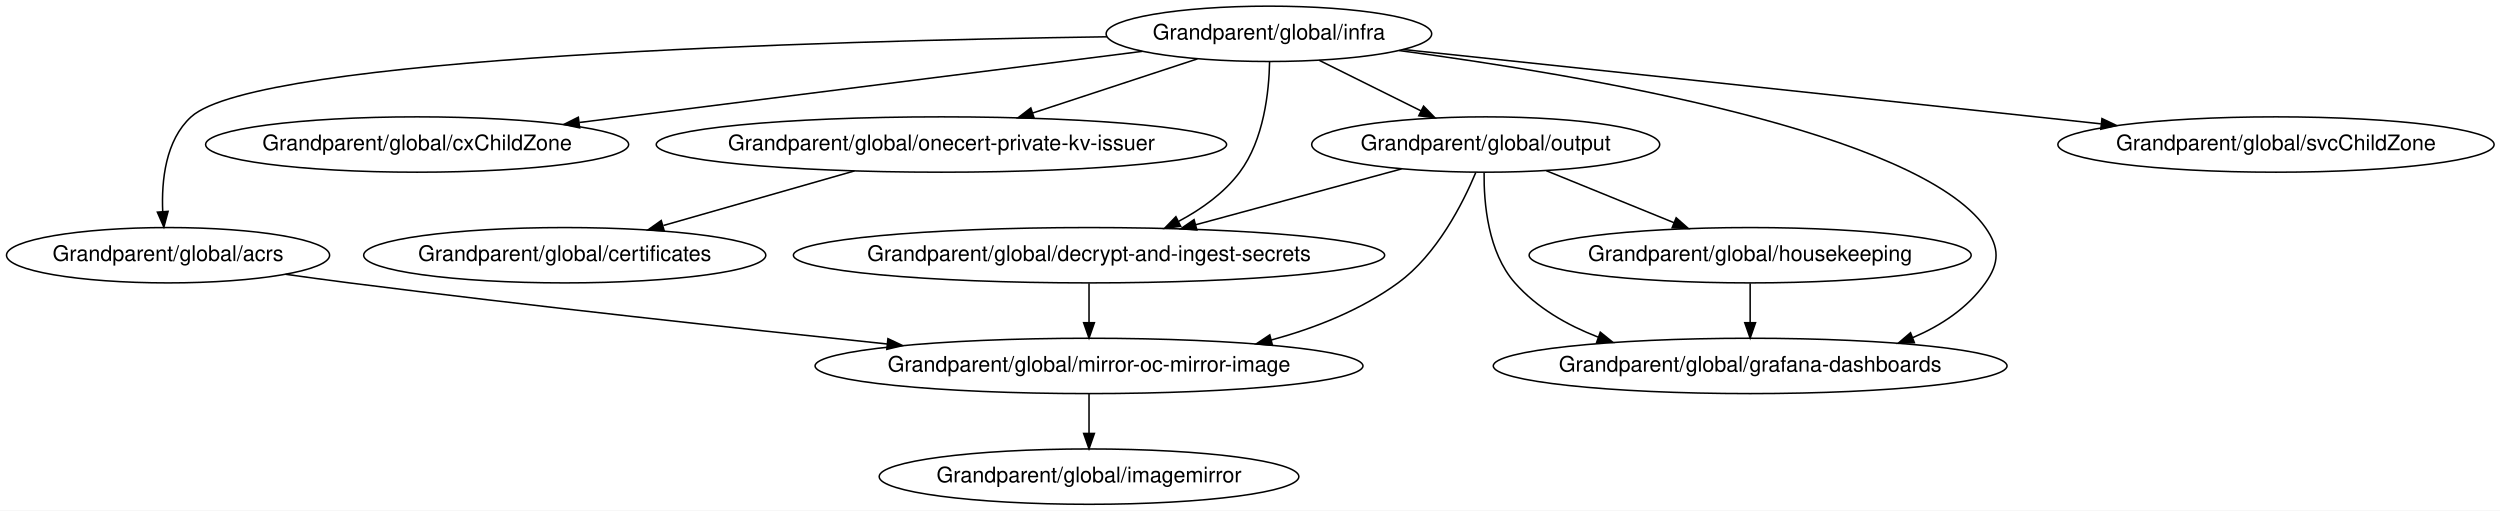
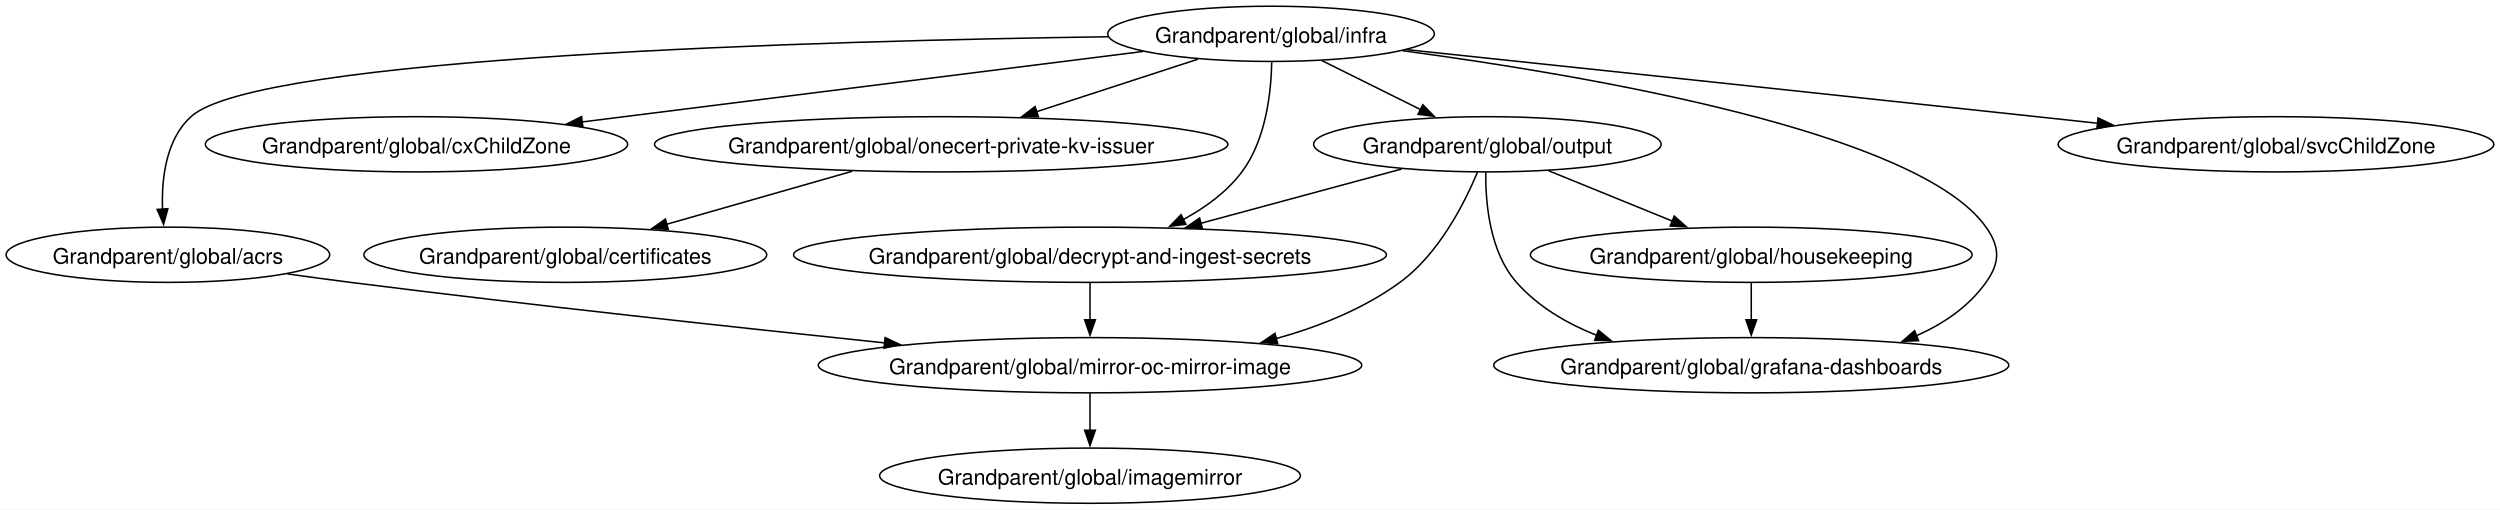
- <svg xmlns="http://www.w3.org/2000/svg" width="1626pt" height="332pt" viewBox="0.00 0.00 1625.98 332.00">
+ <svg xmlns="http://www.w3.org/2000/svg" width="1629pt" height="332pt" viewBox="0.00 0.00 1629.47 332.00">
  <g id="graph0" class="graph" transform="scale(1 1) rotate(0) translate(4 328)">
-     <polygon fill="white" stroke="transparent" points="-4,4 -4,-328 1621.98,-328 1621.98,4 -4,4" />
+     <polygon fill="white" stroke="none" points="-4,4 -4,-328 1625.47,-328 1625.47,4 -4,4" />
    <g id="node1" class="node">
-       <ellipse fill="none" stroke="black" cx="105.29" cy="-162" rx="105.08" ry="18" />
-       <text text-anchor="middle" x="105.29" y="-158.3" font-family="Helvetica,Arial,sans-serif" font-size="14.00">Grandparent/global/acrs</text>
+       <ellipse fill="none" stroke="black" cx="105.45" cy="-162" rx="105.45" ry="18" />
+       <text text-anchor="middle" x="105.45" y="-156.2" font-family="Helvetica,Arial,sans-serif" font-size="14.00">Grandparent/global/acrs</text>
    </g>
    <g id="node2" class="node">
-       <ellipse fill="none" stroke="black" cx="704.29" cy="-90" rx="178.17" ry="18" />
-       <text text-anchor="middle" x="704.29" y="-86.3" font-family="Helvetica,Arial,sans-serif" font-size="14.00">Grandparent/global/mirror-oc-mirror-image</text>
+       <ellipse fill="none" stroke="black" cx="706.45" cy="-90" rx="177.11" ry="18" />
+       <text text-anchor="middle" x="706.45" y="-84.2" font-family="Helvetica,Arial,sans-serif" font-size="14.00">Grandparent/global/mirror-oc-mirror-image</text>
    </g>
    <g id="edge1" class="edge">
-       <path fill="none" stroke="black" d="M181.73,-149.61C195.55,-147.66 209.84,-145.71 223.29,-144 341.41,-128.99 476.18,-114.35 572.95,-104.28" />
-       <polygon fill="black" stroke="black" points="573.5,-107.74 583.08,-103.23 572.77,-100.78 573.5,-107.74" />
+       <path fill="none" stroke="black" d="M183.18,-149.53C196.92,-147.6 211.1,-145.69 224.45,-144 341.95,-129.15 475.87,-114.62 572.68,-104.54" />
+       <polygon fill="black" stroke="black" points="572.91,-108.03 582.49,-103.52 572.18,-101.07 572.91,-108.03" />
    </g>
    <g id="node8" class="node">
-       <ellipse fill="none" stroke="black" cx="704.29" cy="-18" rx="136.48" ry="18" />
-       <text text-anchor="middle" x="704.29" y="-14.3" font-family="Helvetica,Arial,sans-serif" font-size="14.00">Grandparent/global/imagemirror</text>
+       <ellipse fill="none" stroke="black" cx="706.45" cy="-18" rx="137.14" ry="18" />
+       <text text-anchor="middle" x="706.45" y="-12.2" font-family="Helvetica,Arial,sans-serif" font-size="14.00">Grandparent/global/imagemirror</text>
    </g>
    <g id="edge11" class="edge">
-       <path fill="none" stroke="black" d="M704.29,-71.7C704.29,-63.98 704.29,-54.71 704.29,-46.11" />
-       <polygon fill="black" stroke="black" points="707.79,-46.1 704.29,-36.1 700.79,-46.1 707.79,-46.1" />
+       <path fill="none" stroke="black" d="M706.45,-71.7C706.45,-64.41 706.45,-55.73 706.45,-47.54" />
+       <polygon fill="black" stroke="black" points="709.95,-47.62 706.45,-37.62 702.95,-47.62 709.95,-47.62" />
    </g>
    <g id="node3" class="node">
-       <ellipse fill="none" stroke="black" cx="363.29" cy="-162" rx="130.78" ry="18" />
-       <text text-anchor="middle" x="363.29" y="-158.3" font-family="Helvetica,Arial,sans-serif" font-size="14.00">Grandparent/global/certificates</text>
+       <ellipse fill="none" stroke="black" cx="364.45" cy="-162" rx="131.29" ry="18" />
+       <text text-anchor="middle" x="364.45" y="-156.2" font-family="Helvetica,Arial,sans-serif" font-size="14.00">Grandparent/global/certificates</text>
    </g>
    <g id="node4" class="node">
-       <ellipse fill="none" stroke="black" cx="267.29" cy="-234" rx="137.58" ry="18" />
-       <text text-anchor="middle" x="267.29" y="-230.3" font-family="Helvetica,Arial,sans-serif" font-size="14.00">Grandparent/global/cxChildZone</text>
+       <ellipse fill="none" stroke="black" cx="267.45" cy="-234" rx="137.63" ry="18" />
+       <text text-anchor="middle" x="267.45" y="-228.2" font-family="Helvetica,Arial,sans-serif" font-size="14.00">Grandparent/global/cxChildZone</text>
    </g>
    <g id="node5" class="node">
-       <ellipse fill="none" stroke="black" cx="704.29" cy="-162" rx="192.27" ry="18" />
-       <text text-anchor="middle" x="704.29" y="-158.3" font-family="Helvetica,Arial,sans-serif" font-size="14.00">Grandparent/global/decrypt-and-ingest-secrets</text>
+       <ellipse fill="none" stroke="black" cx="706.45" cy="-162" rx="193.2" ry="18" />
+       <text text-anchor="middle" x="706.45" y="-156.2" font-family="Helvetica,Arial,sans-serif" font-size="14.00">Grandparent/global/decrypt-and-ingest-secrets</text>
    </g>
    <g id="edge2" class="edge">
-       <path fill="none" stroke="black" d="M704.29,-143.7C704.29,-135.98 704.29,-126.71 704.29,-118.11" />
-       <polygon fill="black" stroke="black" points="707.79,-118.1 704.29,-108.1 700.79,-118.1 707.79,-118.1" />
+       <path fill="none" stroke="black" d="M706.45,-143.7C706.45,-136.41 706.45,-127.73 706.45,-119.54" />
+       <polygon fill="black" stroke="black" points="709.95,-119.62 706.45,-109.62 702.95,-119.62 709.95,-119.62" />
    </g>
    <g id="node6" class="node">
-       <ellipse fill="none" stroke="black" cx="1134.29" cy="-90" rx="167.07" ry="18" />
-       <text text-anchor="middle" x="1134.29" y="-86.3" font-family="Helvetica,Arial,sans-serif" font-size="14.00">Grandparent/global/grafana-dashboards</text>
+       <ellipse fill="none" stroke="black" cx="1137.45" cy="-90" rx="167.85" ry="18" />
+       <text text-anchor="middle" x="1137.45" y="-84.2" font-family="Helvetica,Arial,sans-serif" font-size="14.00">Grandparent/global/grafana-dashboards</text>
    </g>
    <g id="node7" class="node">
-       <ellipse fill="none" stroke="black" cx="1134.29" cy="-162" rx="143.77" ry="18" />
-       <text text-anchor="middle" x="1134.29" y="-158.3" font-family="Helvetica,Arial,sans-serif" font-size="14.00">Grandparent/global/housekeeping</text>
+       <ellipse fill="none" stroke="black" cx="1137.45" cy="-162" rx="143.96" ry="18" />
+       <text text-anchor="middle" x="1137.45" y="-156.2" font-family="Helvetica,Arial,sans-serif" font-size="14.00">Grandparent/global/housekeeping</text>
    </g>
    <g id="edge3" class="edge">
-       <path fill="none" stroke="black" d="M1134.29,-143.7C1134.29,-135.98 1134.29,-126.71 1134.29,-118.11" />
-       <polygon fill="black" stroke="black" points="1137.79,-118.1 1134.29,-108.1 1130.79,-118.1 1137.79,-118.1" />
+       <path fill="none" stroke="black" d="M1137.45,-143.7C1137.45,-136.41 1137.45,-127.73 1137.45,-119.54" />
+       <polygon fill="black" stroke="black" points="1140.95,-119.62 1137.45,-109.62 1133.95,-119.62 1140.95,-119.62" />
    </g>
    <g id="node9" class="node">
-       <ellipse fill="none" stroke="black" cx="821.29" cy="-306" rx="105.88" ry="18" />
-       <text text-anchor="middle" x="821.29" y="-302.3" font-family="Helvetica,Arial,sans-serif" font-size="14.00">Grandparent/global/infra</text>
+       <ellipse fill="none" stroke="black" cx="824.45" cy="-306" rx="106.43" ry="18" />
+       <text text-anchor="middle" x="824.45" y="-300.2" font-family="Helvetica,Arial,sans-serif" font-size="14.00">Grandparent/global/infra</text>
    </g>
    <g id="edge4" class="edge">
-       <path fill="none" stroke="black" d="M715.9,-304.07C530.92,-301.41 163.26,-291.2 120.29,-252 103.61,-236.78 100.96,-210.5 101.82,-190.42" />
-       <polygon fill="black" stroke="black" points="105.32,-190.54 102.57,-180.3 98.34,-190.02 105.32,-190.54" />
+       <path fill="none" stroke="black" d="M718.25,-304.09C532.36,-301.48 163.58,-291.34 120.45,-252 104.08,-237.06 101.22,-211.46 101.94,-191.54" />
+       <polygon fill="black" stroke="black" points="105.41,-192.04 102.62,-181.82 98.43,-191.54 105.41,-192.04" />
    </g>
    <g id="edge5" class="edge">
-       <path fill="none" stroke="black" d="M738.95,-294.6C641.57,-282.29 479.28,-261.79 372.78,-248.33" />
-       <polygon fill="black" stroke="black" points="373.01,-244.83 362.65,-247.05 372.13,-251.77 373.01,-244.83" />
+       <path fill="none" stroke="black" d="M741.06,-294.52C643.6,-282.27 482.08,-261.97 375.2,-248.54" />
+       <polygon fill="black" stroke="black" points="375.92,-245.1 365.57,-247.33 375.05,-252.05 375.92,-245.1" />
    </g>
    <g id="edge6" class="edge">
-       <path fill="none" stroke="black" d="M821.73,-287.87C821.37,-268.56 818.1,-237.12 802.29,-216 792.16,-202.47 777.53,-192.01 762.65,-184.09" />
-       <polygon fill="black" stroke="black" points="763.91,-180.8 753.4,-179.48 760.79,-187.07 763.91,-180.8" />
+       <path fill="none" stroke="black" d="M824.9,-287.51C824.53,-268.16 821.22,-236.96 805.45,-216 795.6,-202.9 781.54,-192.68 767.09,-184.87" />
+       <polygon fill="black" stroke="black" points="768.94,-181.89 758.43,-180.53 765.8,-188.14 768.94,-181.89" />
    </g>
    <g id="edge7" class="edge">
-       <path fill="none" stroke="black" d="M905.83,-295.14C1027.82,-278.92 1243.46,-242.04 1287.29,-180 1296.52,-166.93 1296.57,-157.03 1287.29,-144 1275.65,-127.64 1258.59,-116.29 1240.04,-108.41" />
-       <polygon fill="black" stroke="black" points="1241.12,-105.08 1230.53,-104.72 1238.59,-111.6 1241.12,-105.08" />
+       <path fill="none" stroke="black" d="M910.25,-294.98C1032.47,-278.66 1246.78,-241.83 1290.45,-180 1299.68,-166.93 1299.73,-157.03 1290.45,-144 1279.21,-128.21 1262.92,-117.08 1245.12,-109.24" />
+       <polygon fill="black" stroke="black" points="1246.48,-106.02 1235.9,-105.56 1243.89,-112.52 1246.48,-106.02" />
    </g>
    <g id="node10" class="node">
-       <ellipse fill="none" stroke="black" cx="608.29" cy="-234" rx="185.47" ry="18" />
-       <text text-anchor="middle" x="608.29" y="-230.3" font-family="Helvetica,Arial,sans-serif" font-size="14.00">Grandparent/global/onecert-private-kv-issuer</text>
+       <ellipse fill="none" stroke="black" cx="609.45" cy="-234" rx="186.86" ry="18" />
+       <text text-anchor="middle" x="609.45" y="-228.2" font-family="Helvetica,Arial,sans-serif" font-size="14.00">Grandparent/global/onecert-private-kv-issuer</text>
    </g>
    <g id="edge8" class="edge">
-       <path fill="none" stroke="black" d="M774.81,-289.72C743.39,-279.4 701.63,-265.67 667.79,-254.55" />
-       <polygon fill="black" stroke="black" points="668.61,-251.14 658.01,-251.34 666.42,-257.79 668.61,-251.14" />
+       <path fill="none" stroke="black" d="M776.74,-289.46C745.7,-279.36 704.92,-266.08 671.4,-255.17" />
+       <polygon fill="black" stroke="black" points="672.82,-251.95 662.23,-252.18 670.65,-258.61 672.82,-251.95" />
    </g>
    <g id="node11" class="node">
-       <ellipse fill="none" stroke="black" cx="962.29" cy="-234" rx="113.18" ry="18" />
-       <text text-anchor="middle" x="962.29" y="-230.3" font-family="Helvetica,Arial,sans-serif" font-size="14.00">Grandparent/global/output</text>
+       <ellipse fill="none" stroke="black" cx="965.45" cy="-234" rx="113.25" ry="18" />
+       <text text-anchor="middle" x="965.45" y="-228.2" font-family="Helvetica,Arial,sans-serif" font-size="14.00">Grandparent/global/output</text>
    </g>
    <g id="edge9" class="edge">
-       <path fill="none" stroke="black" d="M853.99,-288.76C873.69,-278.98 898.99,-266.43 920.17,-255.91" />
-       <polygon fill="black" stroke="black" points="921.88,-258.97 929.28,-251.39 918.76,-252.7 921.88,-258.97" />
+       <path fill="none" stroke="black" d="M857.51,-288.59C876.73,-279.05 901.18,-266.91 921.95,-256.6" />
+       <polygon fill="black" stroke="black" points="923.36,-259.81 930.76,-252.22 920.24,-253.54 923.36,-259.81" />
    </g>
    <g id="node12" class="node">
-       <ellipse fill="none" stroke="black" cx="1476.29" cy="-234" rx="141.88" ry="18" />
-       <text text-anchor="middle" x="1476.29" y="-230.3" font-family="Helvetica,Arial,sans-serif" font-size="14.00">Grandparent/global/svcChildZone</text>
+       <ellipse fill="none" stroke="black" cx="1479.45" cy="-234" rx="142.01" ry="18" />
+       <text text-anchor="middle" x="1479.45" y="-228.2" font-family="Helvetica,Arial,sans-serif" font-size="14.00">Grandparent/global/svcChildZone</text>
    </g>
    <g id="edge10" class="edge">
-       <path fill="none" stroke="black" d="M908.73,-295.79C1008.37,-285.27 1176.07,-267.52 1320.29,-252 1333.91,-250.53 1348.2,-248.99 1362.38,-247.45" />
-       <polygon fill="black" stroke="black" points="1363.1,-250.89 1372.66,-246.33 1362.34,-243.93 1363.1,-250.89" />
+       <path fill="none" stroke="black" d="M912.8,-295.69C1012.54,-285.16 1179.67,-267.47 1323.45,-252 1336.36,-250.61 1349.87,-249.15 1363.31,-247.69" />
+       <polygon fill="black" stroke="black" points="1363.5,-251.19 1373.06,-246.63 1362.74,-244.23 1363.5,-251.19" />
    </g>
    <g id="edge12" class="edge">
-       <path fill="none" stroke="black" d="M551.78,-216.85C514.67,-206.25 466.06,-192.36 427.5,-181.35" />
-       <polygon fill="black" stroke="black" points="428,-177.85 417.42,-178.47 426.07,-184.58 428,-177.85" />
+       <path fill="none" stroke="black" d="M551.39,-216.41C515.07,-206.03 468.19,-192.64 430.46,-181.86" />
+       <polygon fill="black" stroke="black" points="431.61,-178.55 421.03,-179.16 429.68,-185.28 431.61,-178.55" />
    </g>
    <g id="edge16" class="edge">
-       <path fill="none" stroke="black" d="M955.85,-215.83C947.37,-195.59 930.5,-162.36 905.29,-144 881.18,-126.44 851.68,-114.69 822.79,-106.84" />
-       <polygon fill="black" stroke="black" points="823.59,-103.43 813.03,-104.32 821.84,-110.2 823.59,-103.43" />
+       <path fill="none" stroke="black" d="M959.02,-215.83C950.54,-195.58 933.68,-162.35 908.45,-144 884.79,-126.79 855.98,-115.16 827.61,-107.31" />
+       <polygon fill="black" stroke="black" points="828.8,-104 818.24,-104.87 827.03,-110.78 828.8,-104" />
    </g>
    <g id="edge13" class="edge">
-       <path fill="none" stroke="black" d="M907.58,-218.15C868.55,-207.57 815.76,-193.24 773.76,-181.85" />
-       <polygon fill="black" stroke="black" points="774.44,-178.41 763.88,-179.17 772.61,-185.16 774.44,-178.41" />
+       <path fill="none" stroke="black" d="M909.57,-217.9C871.21,-207.53 819.95,-193.67 778.52,-182.48" />
+       <polygon fill="black" stroke="black" points="779.69,-179.17 769.13,-179.94 777.87,-185.93 779.69,-179.17" />
    </g>
    <g id="edge14" class="edge">
-       <path fill="none" stroke="black" d="M961.25,-215.73C961.02,-196 963.71,-163.89 981.29,-144 995.59,-127.82 1015.09,-116.57 1035.38,-108.76" />
-       <polygon fill="black" stroke="black" points="1036.82,-111.96 1045.06,-105.3 1034.47,-105.37 1036.82,-111.96" />
+       <path fill="none" stroke="black" d="M964.41,-215.73C964.19,-196 966.87,-163.89 984.45,-144 998.34,-128.29 1017.12,-117.23 1036.77,-109.45" />
+       <polygon fill="black" stroke="black" points="1037.81,-112.8 1046.01,-106.09 1035.41,-106.23 1037.81,-112.8" />
    </g>
    <g id="edge15" class="edge">
-       <path fill="none" stroke="black" d="M1001.75,-216.94C1026.4,-206.91 1058.34,-193.91 1084.69,-183.19" />
-       <polygon fill="black" stroke="black" points="1086.18,-186.36 1094.12,-179.35 1083.54,-179.88 1086.18,-186.36" />
+       <path fill="none" stroke="black" d="M1005.35,-216.76C1029.42,-206.97 1060.34,-194.39 1086.21,-183.86" />
+       <polygon fill="black" stroke="black" points="1087.24,-187.22 1095.18,-180.2 1084.6,-180.73 1087.24,-187.22" />
    </g>
  </g>
</svg>
